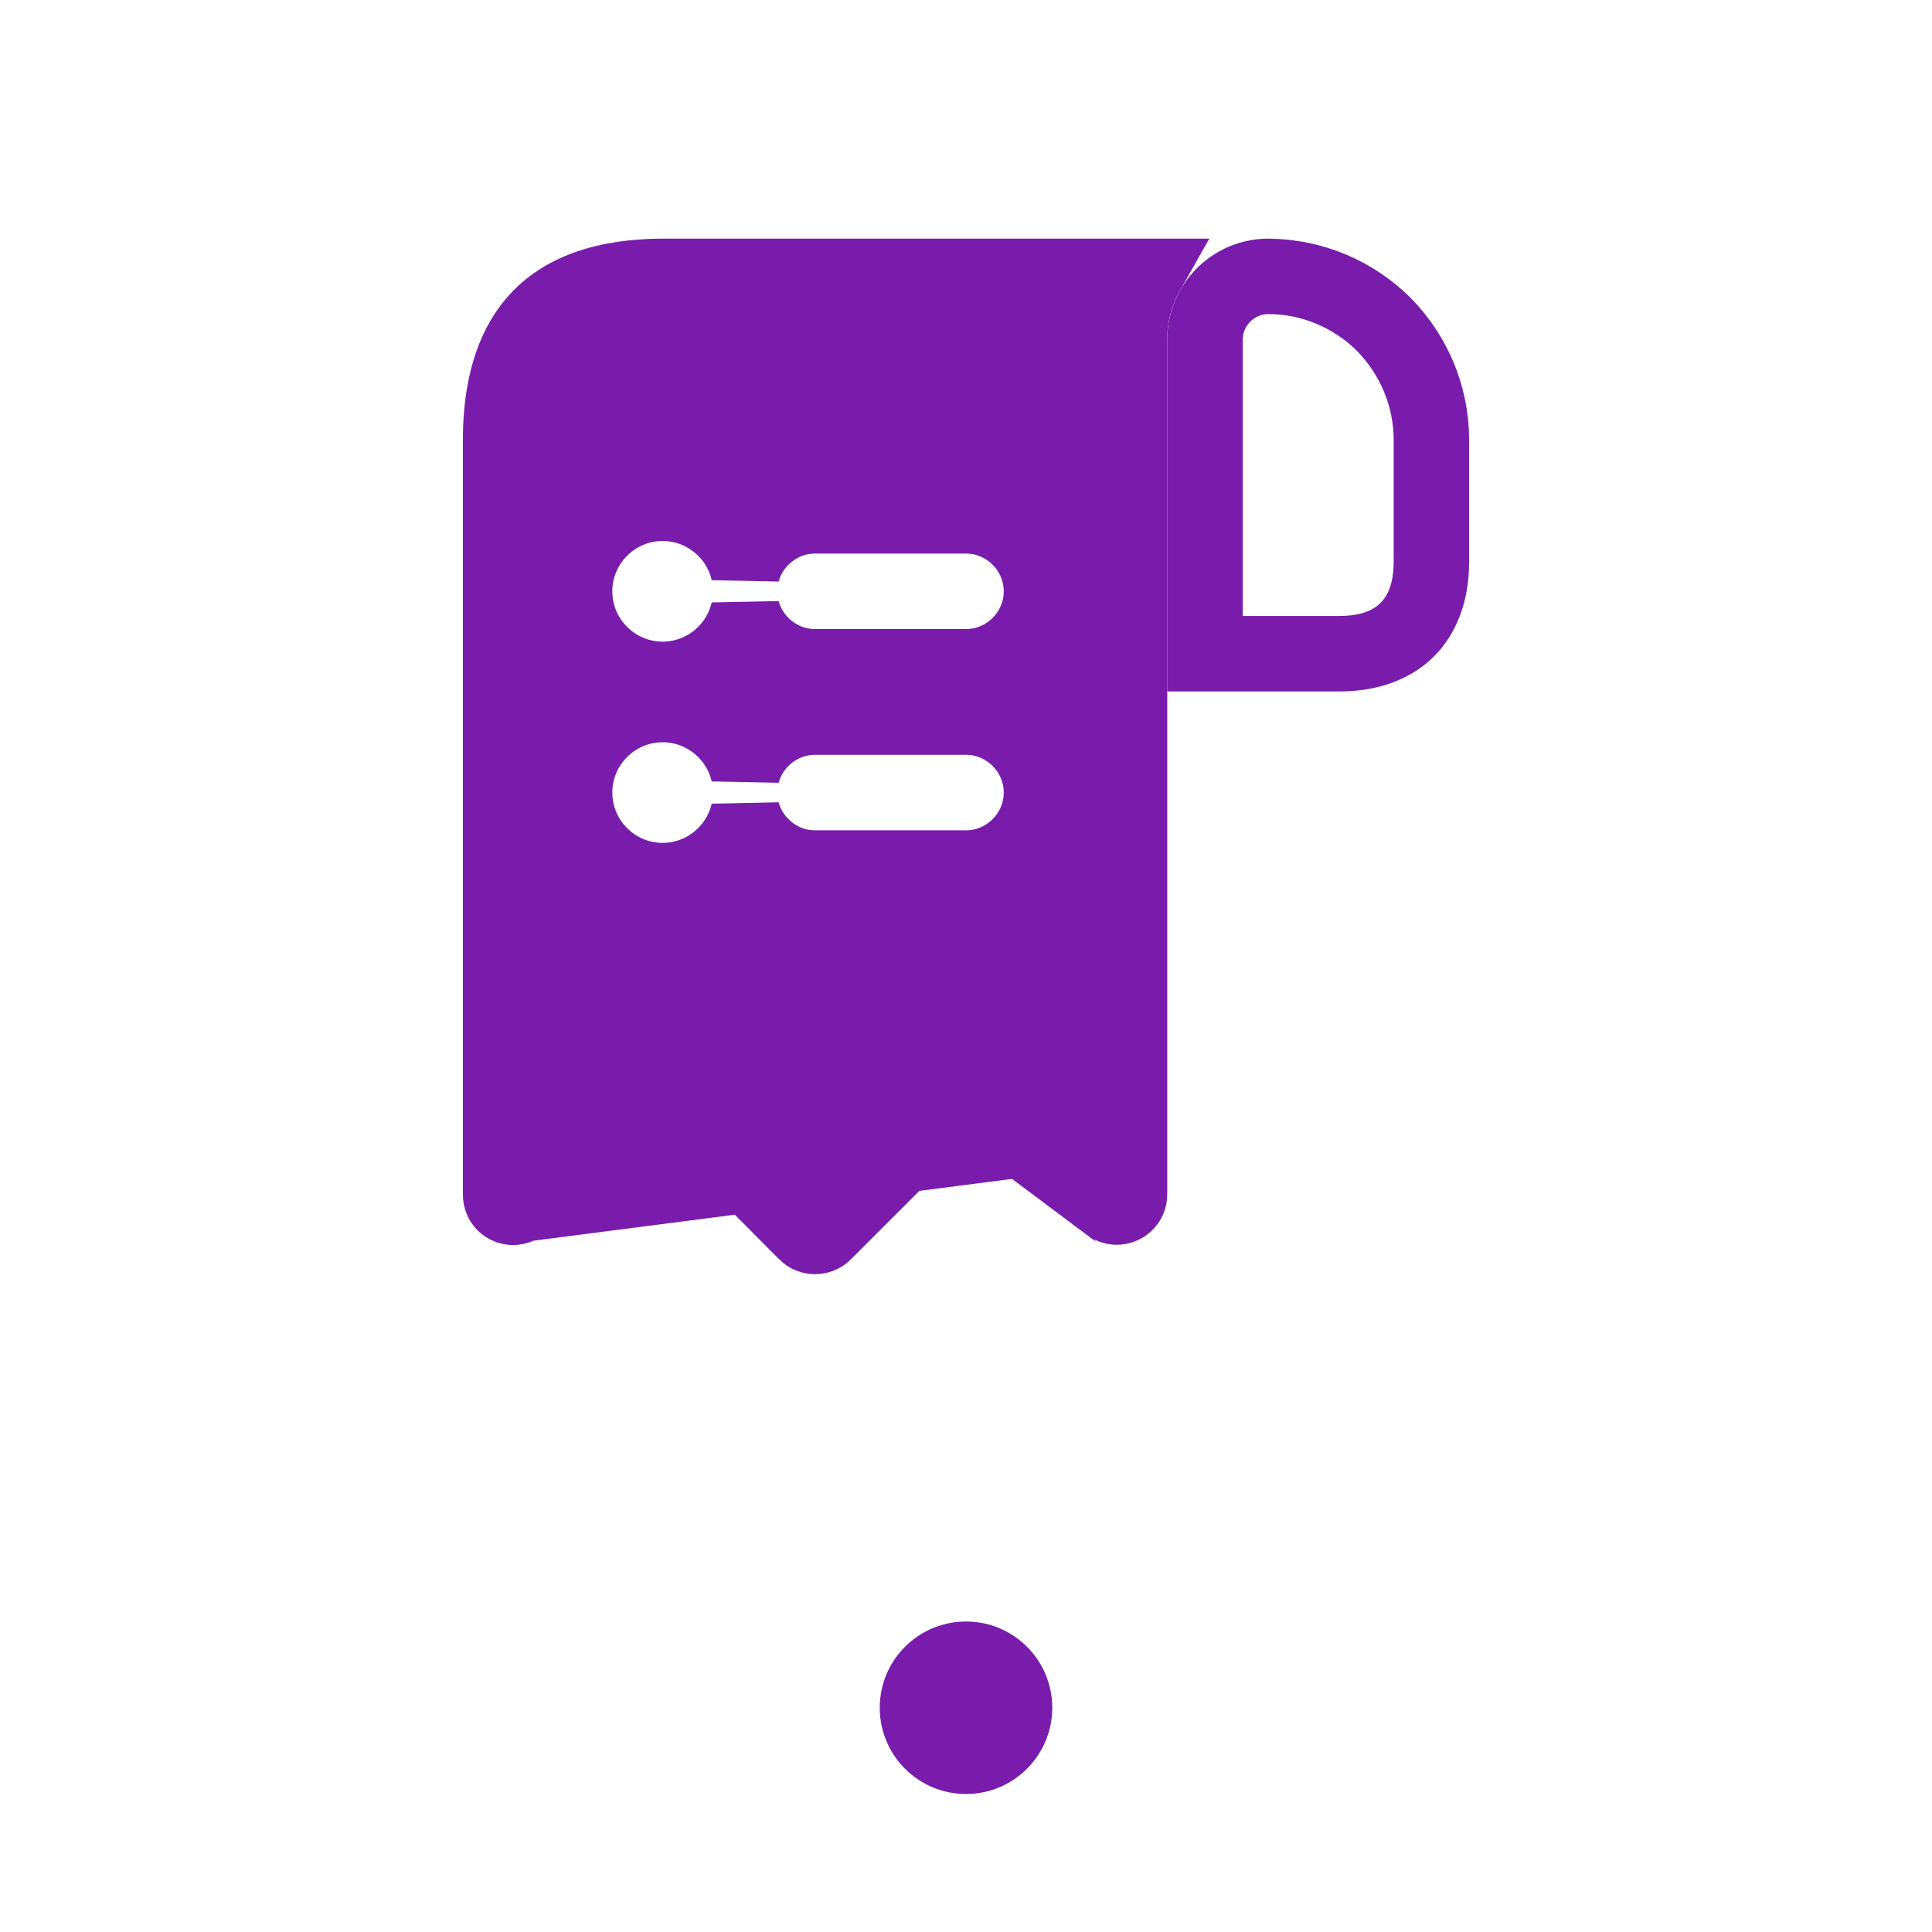
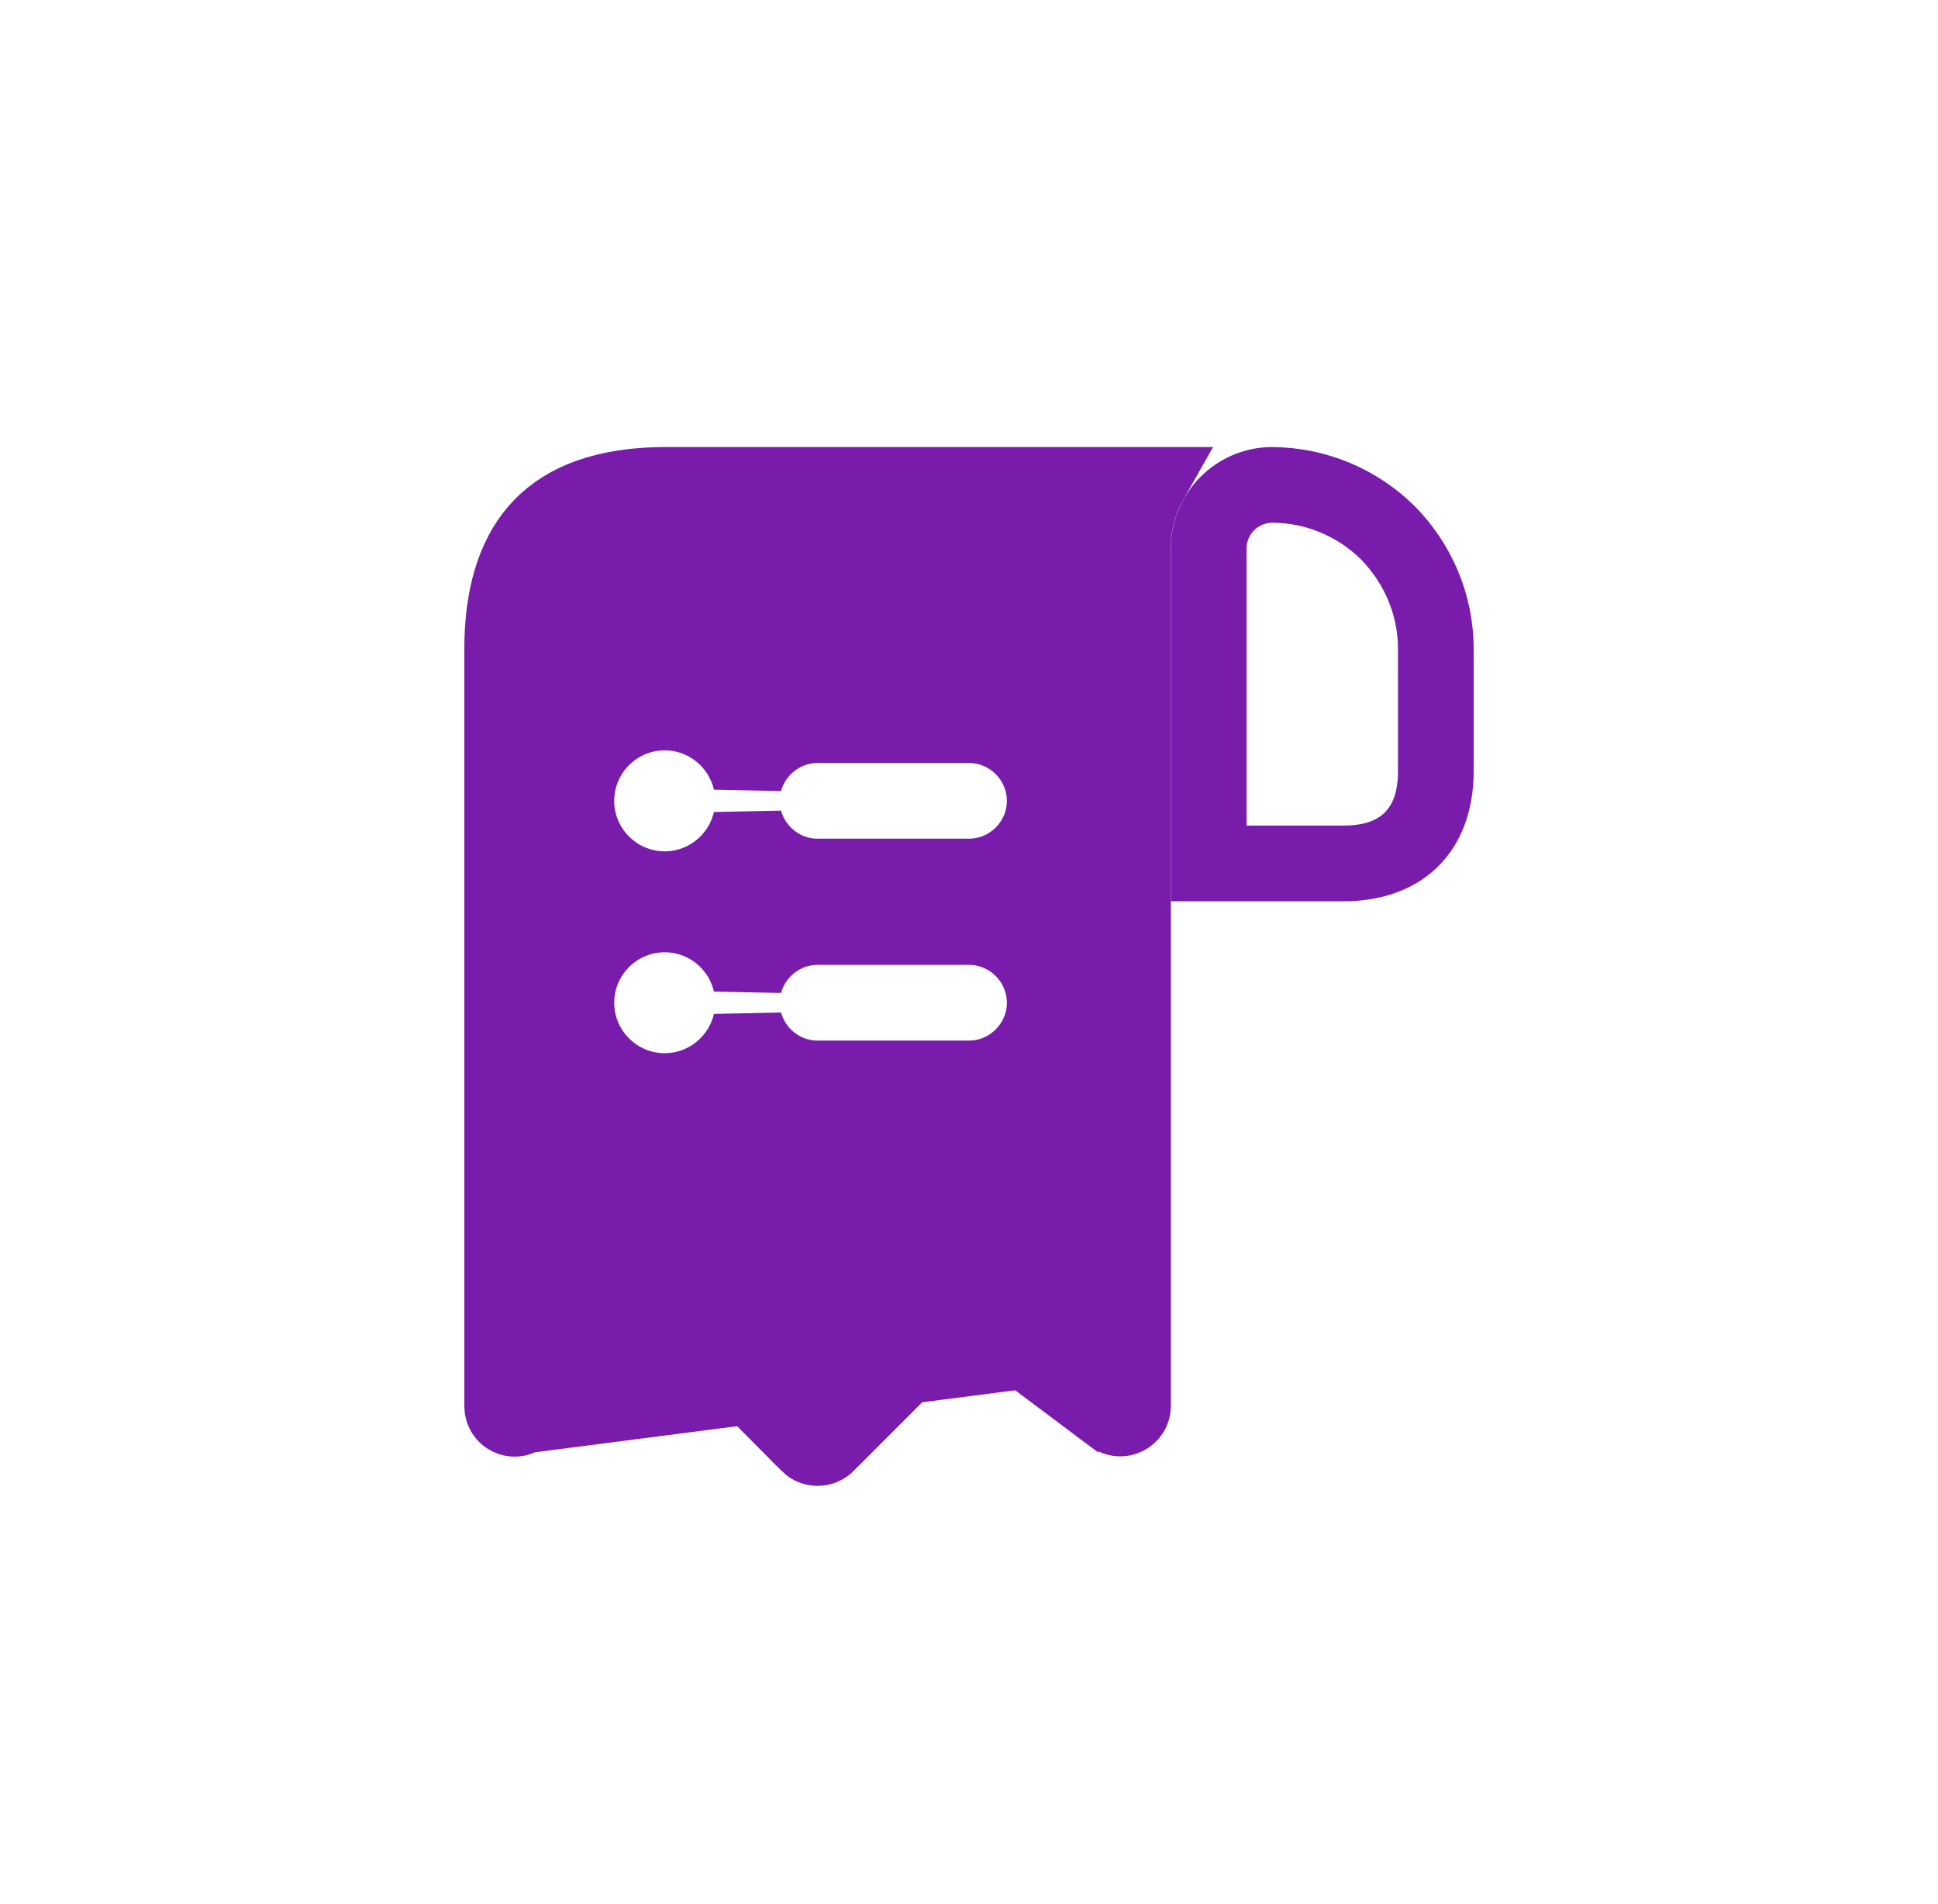
- <svg xmlns="http://www.w3.org/2000/svg" width="55" height="55" viewBox="0 0 56 55" fill="none">
-   <path d="M15.146 34.495L15.151 34.491L15.151 34.491L17.644 32.625L15.146 34.495ZM15.146 34.495C14.848 34.72 14.417 34.516 14.417 34.125V13.708V12.25C14.417 10.769 14.754 9.584 15.45 8.778C16.121 8 17.267 7.417 19.25 7.417H20.708H33.337C33.016 7.984 32.833 8.638 32.833 9.333V34.125C32.833 34.491 32.406 34.717 32.097 34.49C32.097 34.489 32.096 34.489 32.096 34.489L29.61 32.628M15.146 34.495L29.61 32.628M29.61 32.628C28.637 31.884 27.261 31.991 26.403 32.849L23.953 35.299C23.775 35.477 23.476 35.477 23.297 35.3C23.297 35.3 23.297 35.299 23.297 35.299L20.878 32.866L20.876 32.864C20.003 31.991 18.631 31.885 17.645 32.624L29.61 32.628ZM16.748 22.473C16.748 23.827 17.852 24.931 19.206 24.931C20.374 24.931 21.355 24.111 21.604 23.017C21.845 23.906 22.663 24.567 23.625 24.567H28C29.15 24.567 30.094 23.623 30.094 22.473C30.094 21.323 29.15 20.379 28 20.379H23.625C22.663 20.379 21.845 21.039 21.604 21.928C21.355 20.835 20.374 20.015 19.206 20.015C17.852 20.015 16.748 21.119 16.748 22.473ZM16.748 16.64C16.748 17.994 17.852 19.098 19.206 19.098C20.374 19.098 21.355 18.278 21.604 17.184C21.845 18.073 22.663 18.733 23.625 18.733H28C29.15 18.733 30.094 17.79 30.094 16.64C30.094 15.489 29.15 14.546 28 14.546H23.625C22.663 14.546 21.845 15.206 21.604 16.095C21.355 15.001 20.374 14.181 19.206 14.181C17.852 14.181 16.748 15.285 16.748 16.64Z" fill="#791CAC" stroke="#791CAC" stroke-width="2" />
-   <path d="M40.031 8.954L40.024 8.947L40.016 8.939C39.166 8.107 37.998 7.604 36.765 7.604C35.804 7.604 35.021 8.387 35.021 9.348V17.354V18.354H36.021H38.821C39.497 18.354 40.205 18.203 40.728 17.676C41.25 17.15 41.396 16.444 41.396 15.779V12.25C41.396 11.018 40.908 9.85 40.031 8.954ZM34.833 9.348C34.833 8.283 35.696 7.419 36.76 7.417C38.092 7.43 39.286 7.96 40.17 8.83C41.044 9.718 41.583 10.927 41.583 12.25V15.779C41.583 16.717 41.291 17.386 40.859 17.817C40.427 18.249 39.759 18.542 38.821 18.542H34.833V9.348Z" fill="#791CAC" stroke="#791CAC" stroke-width="2" />
-   <circle cx="28" cy="49" r="2.5" fill="#791CAC" />
+ <svg xmlns="http://www.w3.org/2000/svg" width="56" height="55" viewBox="0 0 56 55" fill="none">
+   <path d="M15.146 40.995L15.151 40.991L15.151 40.991L17.644 39.125L15.146 40.995ZM15.146 40.995C14.848 41.221 14.417 41.017 14.417 40.625V20.208V18.75C14.417 17.269 14.754 16.084 15.45 15.278C16.121 14.501 17.267 13.917 19.25 13.917H20.708H33.337C33.016 14.484 32.833 15.138 32.833 15.833V40.625C32.833 40.991 32.406 41.217 32.097 40.99C32.097 40.989 32.096 40.989 32.096 40.989L29.61 39.128M15.146 40.995L29.61 39.128M29.61 39.128C28.637 38.384 27.261 38.492 26.403 39.349L23.953 41.799C23.775 41.977 23.476 41.977 23.297 41.8C23.297 41.8 23.297 41.8 23.297 41.799L20.878 39.366L20.876 39.364C20.003 38.491 18.631 38.386 17.645 39.124L29.61 39.128ZM16.748 28.973C16.748 30.327 17.852 31.431 19.206 31.431C20.374 31.431 21.355 30.611 21.604 29.517C21.845 30.407 22.663 31.067 23.625 31.067H28C29.15 31.067 30.094 30.123 30.094 28.973C30.094 27.823 29.15 26.879 28 26.879H23.625C22.663 26.879 21.845 27.54 21.604 28.429C21.355 27.335 20.374 26.515 19.206 26.515C17.852 26.515 16.748 27.619 16.748 28.973ZM16.748 23.14C16.748 24.494 17.852 25.598 19.206 25.598C20.374 25.598 21.355 24.778 21.604 23.684C21.845 24.573 22.663 25.233 23.625 25.233H28C29.15 25.233 30.094 24.29 30.094 23.14C30.094 21.989 29.15 21.046 28 21.046H23.625C22.663 21.046 21.845 21.706 21.604 22.595C21.355 21.502 20.374 20.681 19.206 20.681C17.852 20.681 16.748 21.785 16.748 23.14Z" fill="#791CAC" stroke="#791CAC" stroke-width="2" />
+   <path d="M40.031 15.454L40.024 15.447L40.016 15.439C39.166 14.607 37.998 14.104 36.765 14.104C35.804 14.104 35.021 14.887 35.021 15.848V23.854V24.854H36.021H38.821C39.497 24.854 40.205 24.703 40.728 24.176C41.25 23.65 41.396 22.945 41.396 22.279V18.75C41.396 17.518 40.908 16.35 40.031 15.454ZM34.833 15.848C34.833 14.783 35.696 13.919 36.76 13.917C38.092 13.93 39.286 14.46 40.17 15.33C41.044 16.218 41.583 17.427 41.583 18.75V22.279C41.583 23.217 41.291 23.886 40.859 24.317C40.427 24.749 39.759 25.042 38.821 25.042H34.833V15.848Z" fill="#791CAC" stroke="#791CAC" stroke-width="2" />
</svg>
